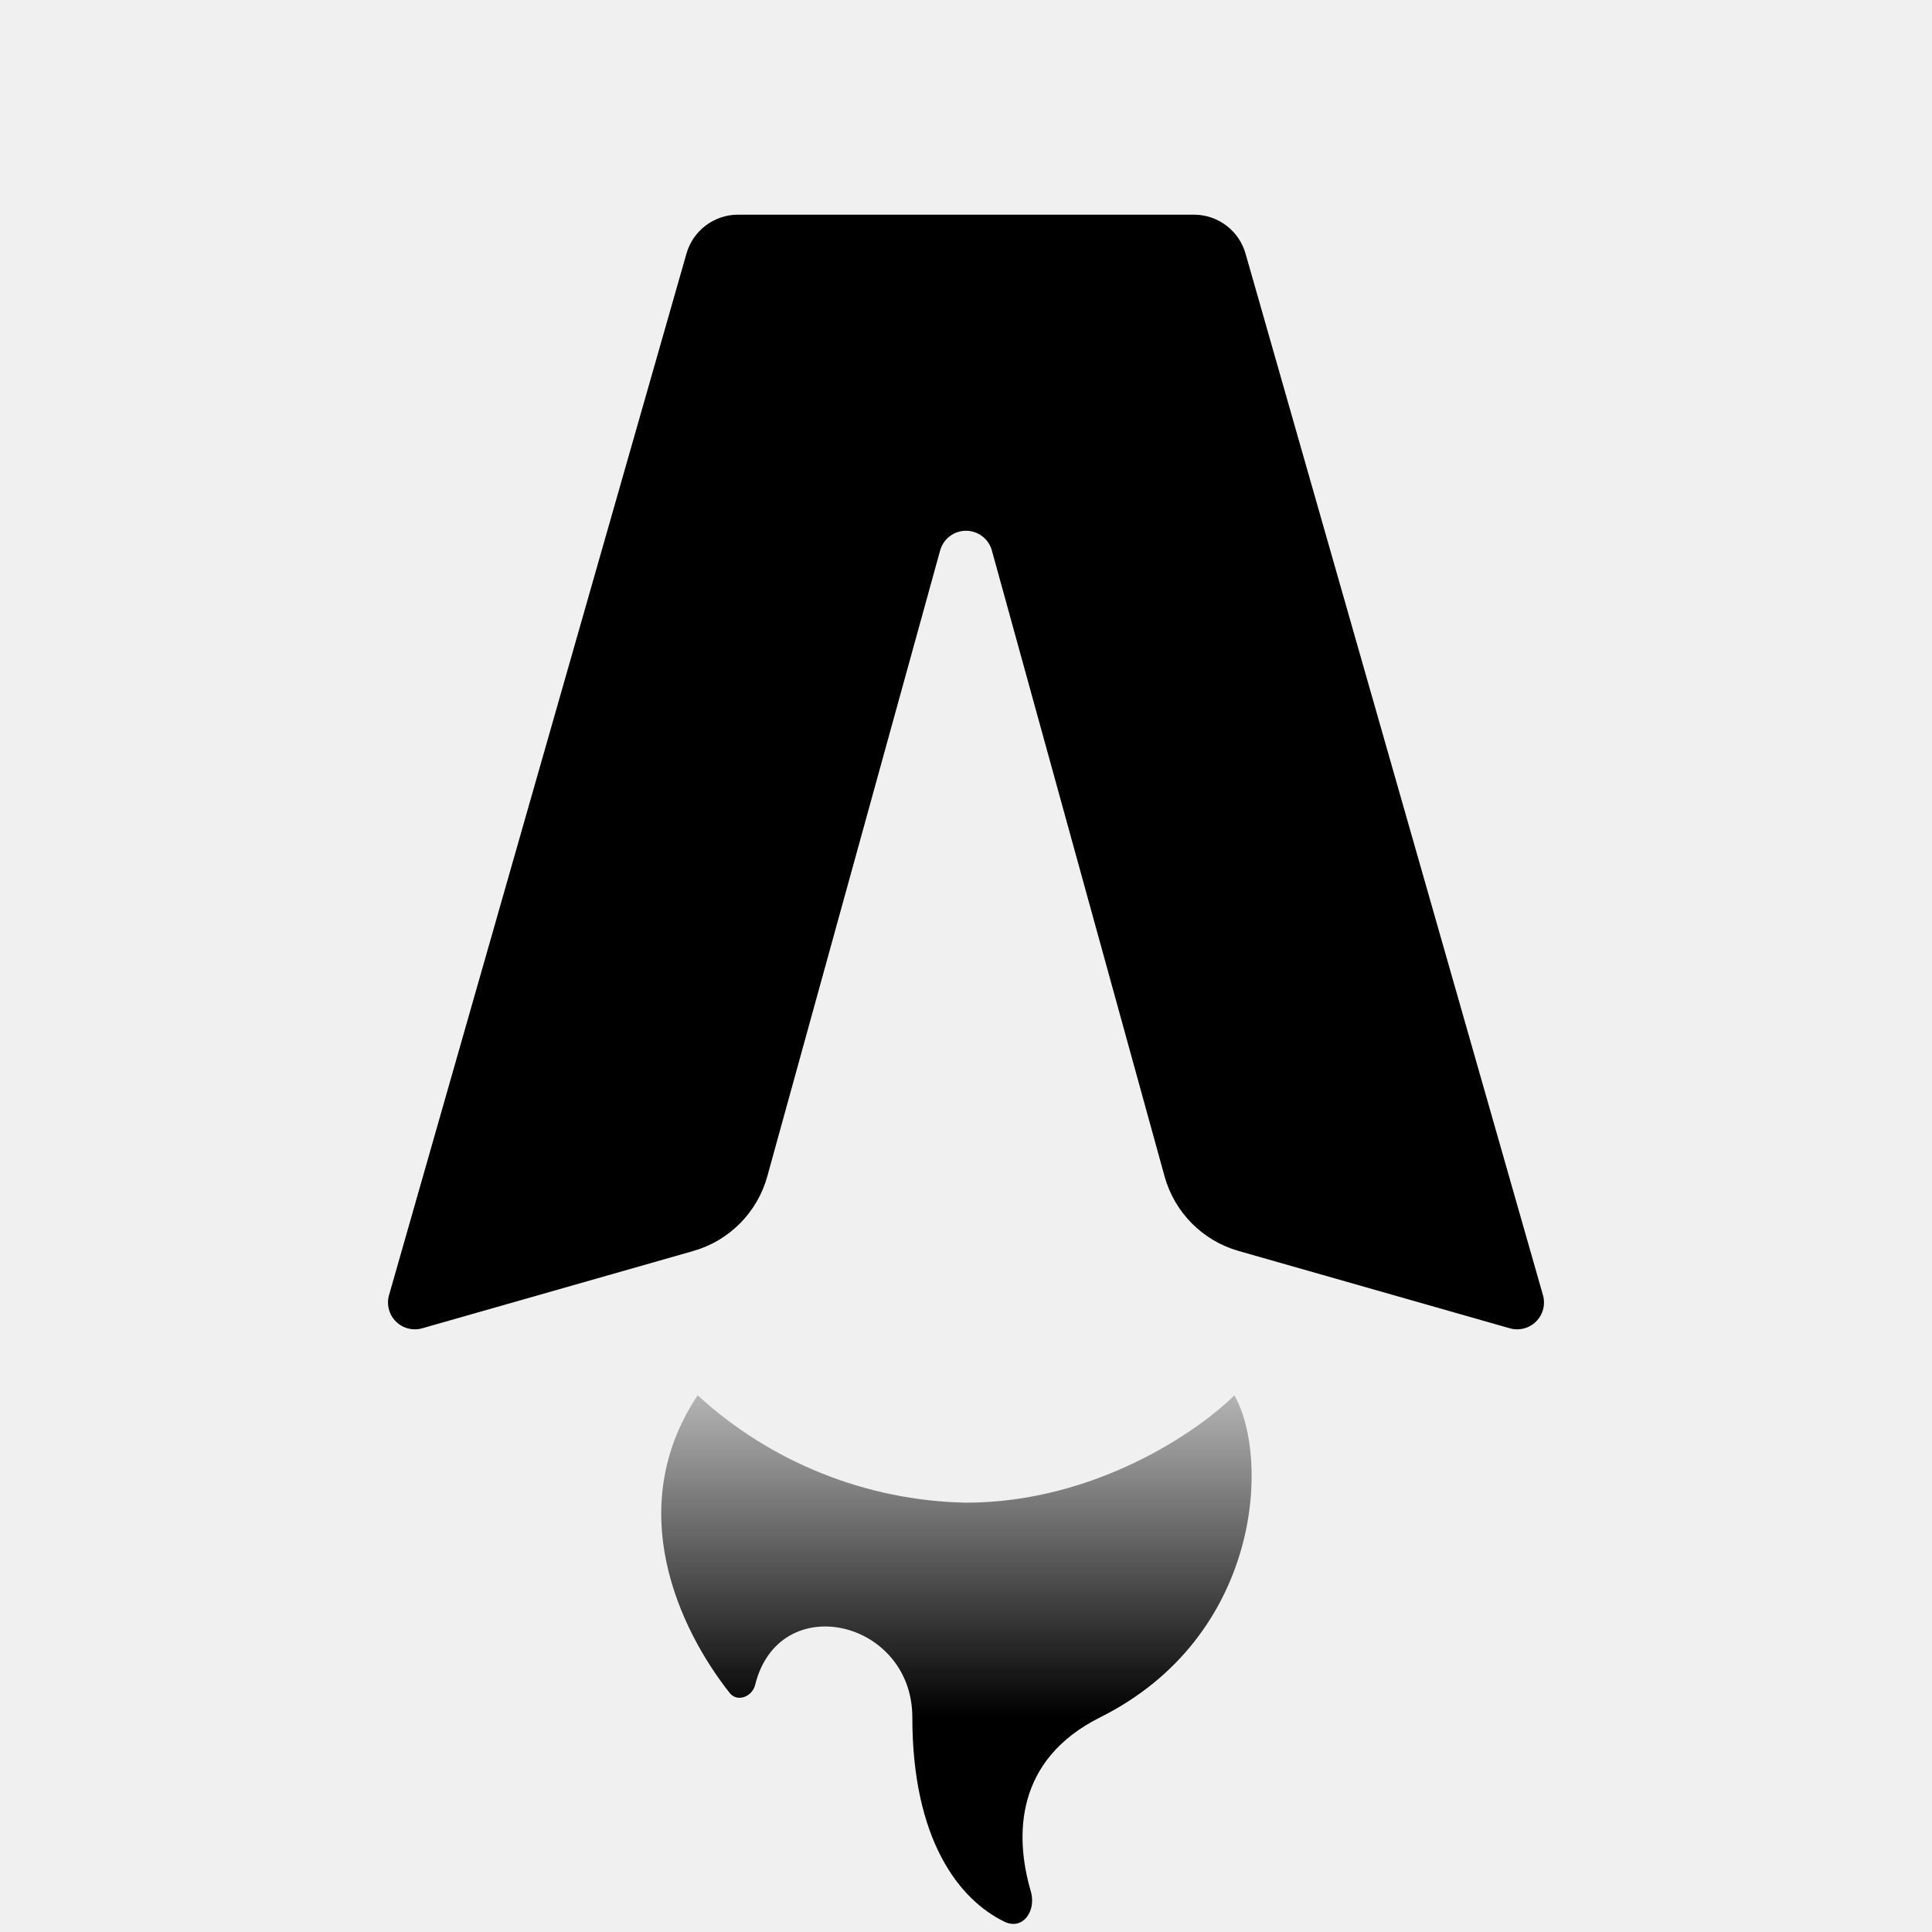
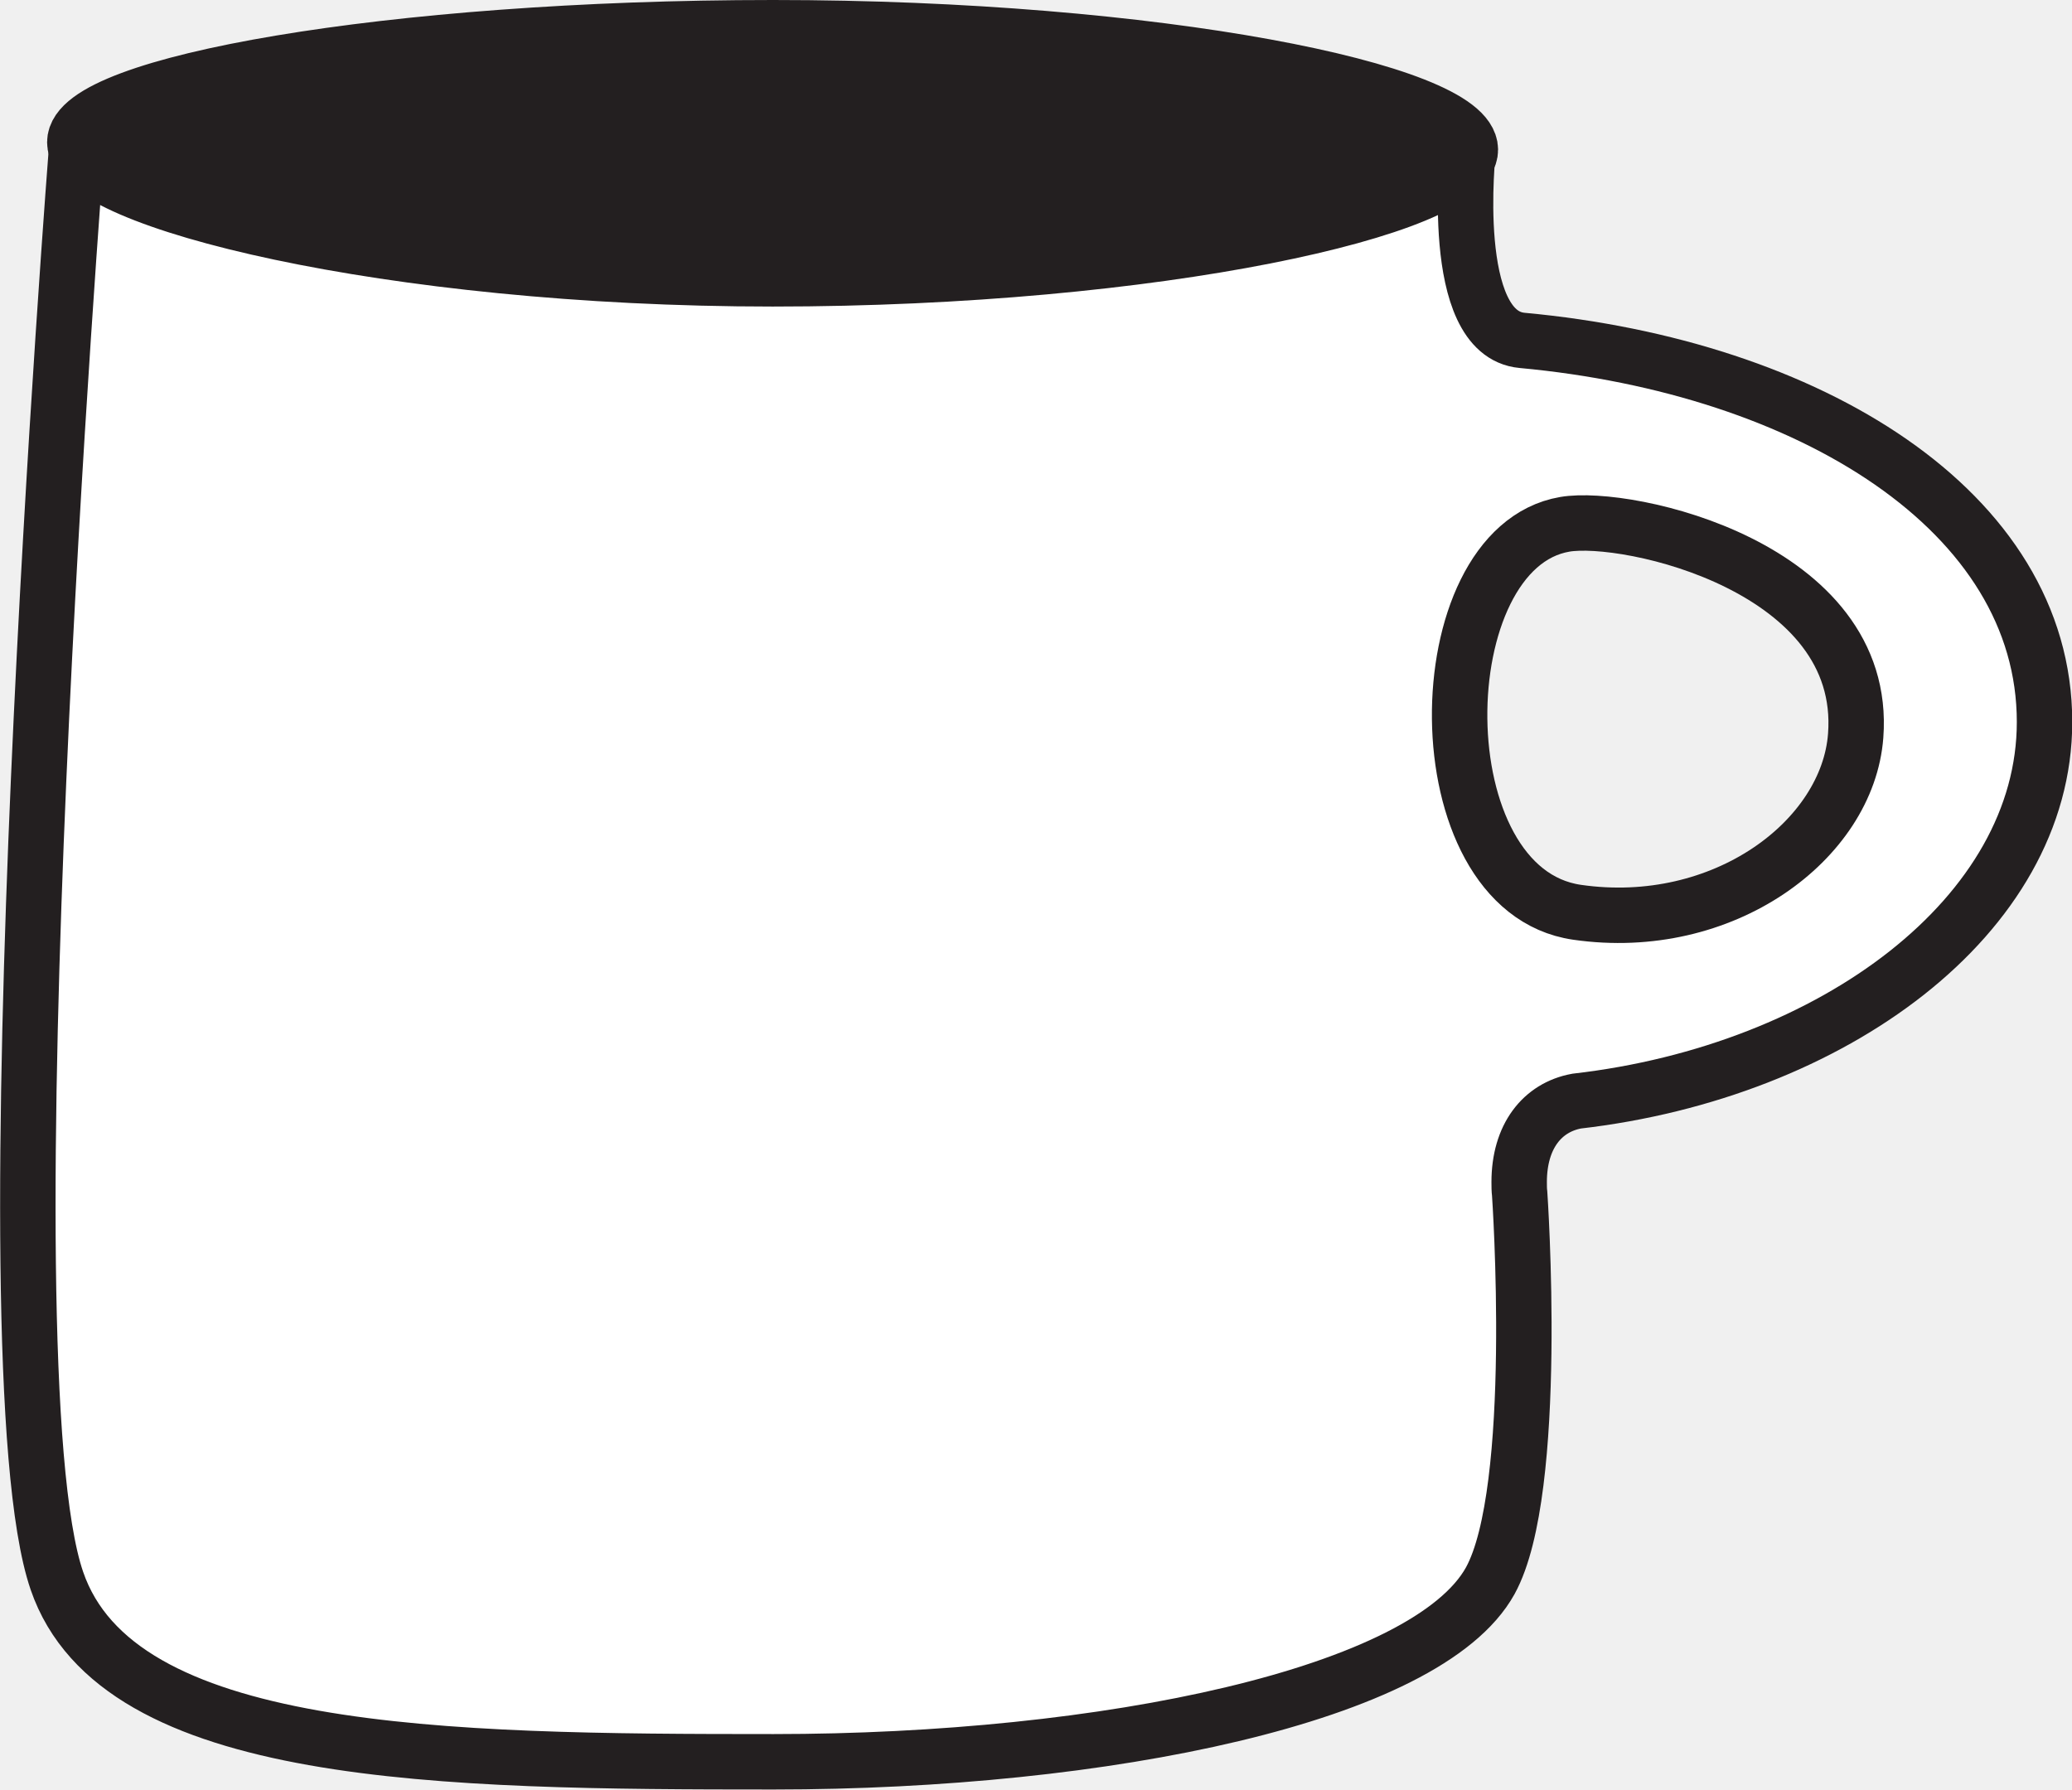
- <svg xmlns="http://www.w3.org/2000/svg" fill="none" viewBox="0 0 36 36">
-   <path fill="#000" d="M22.25 4h-8.5a1 1 0 0 0-.96.73l-5.54 19.4a.5.5 0 0 0 .62.62l5.05-1.44a2 2 0 0 0 1.38-1.4l3.22-11.66a.5.5 0 0 1 .96 0l3.22 11.67a2 2 0 0 0 1.38 1.39l5.05 1.44a.5.5 0 0 0 .62-.62l-5.54-19.4a1 1 0 0 0-.96-.73Z" />
-   <path fill="url(#gradient)" d="M18 28a7.63 7.63 0 0 1-5-2c-1.4 2.1-.35 4.35.6 5.55.14.17.41.07.47-.15.44-1.8 2.93-1.22 2.93.6 0 2.28.87 3.4 1.72 3.81.34.16.59-.2.49-.56-.31-1.05-.29-2.46 1.29-3.25 3-1.5 3.17-4.83 2.5-6-.67.67-2.6 2-5 2Z" />
-   <defs>
-     <linearGradient id="gradient" x1="16" x2="16" y1="32" y2="24" gradientUnits="userSpaceOnUse">
-       <stop stop-color="#000" />
-       <stop offset="1" stop-color="#000" stop-opacity="0" />
-     </linearGradient>
-   </defs>
-   <style>
-     @media (prefers-color-scheme:dark){:root{filter:invert(100%)}}
-   </style>
+ <svg xmlns="http://www.w3.org/2000/svg" id="Layer_1" data-name="Layer 1" width="42.24" height="36.49" viewBox="0 0 42.24 36.49">
+   <path d="m31.03,6.94c-1.52-.14-1.1-3.89-1.1-3.89,0,.91-6.06,1.97-13.85,1.97S1.58,4.07,1.57,2.91c0,0-1.95,24.84-.41,29.32,1.24,3.62,7.85,3.69,14.61,3.69s13.32-1.36,14.61-3.69c1.02-1.85.6-7.89.6-7.89h0c-.01-.08-.01-.16-.01-.24,0-.93.47-1.52,1.17-1.65,5.23-.6,9.54-3.79,9.54-7.73,0-4.3-4.8-7.24-10.65-7.78Zm1.12,11.66c-3.19-.46-3.11-7.42-.25-7.91,1.28-.22,6.19.87,5.93,4.31-.16,2.13-2.7,4.03-5.68,3.6Z" style="fill: #fff; stroke: #231f20; stroke-miterlimit: 10; stroke-width: 1.13px;" />
+   <path d="m29.93,3.05c.01,1.14-6.34,2.59-14.18,2.59-7.84,0-14.18-1.6-14.18-2.74S7.92.61,15.76.61s14.16,1.3,14.17,2.44Z" style="fill: #231f20; stroke: #231f20; stroke-miterlimit: 10; stroke-width: 1.22px;" />
</svg>
